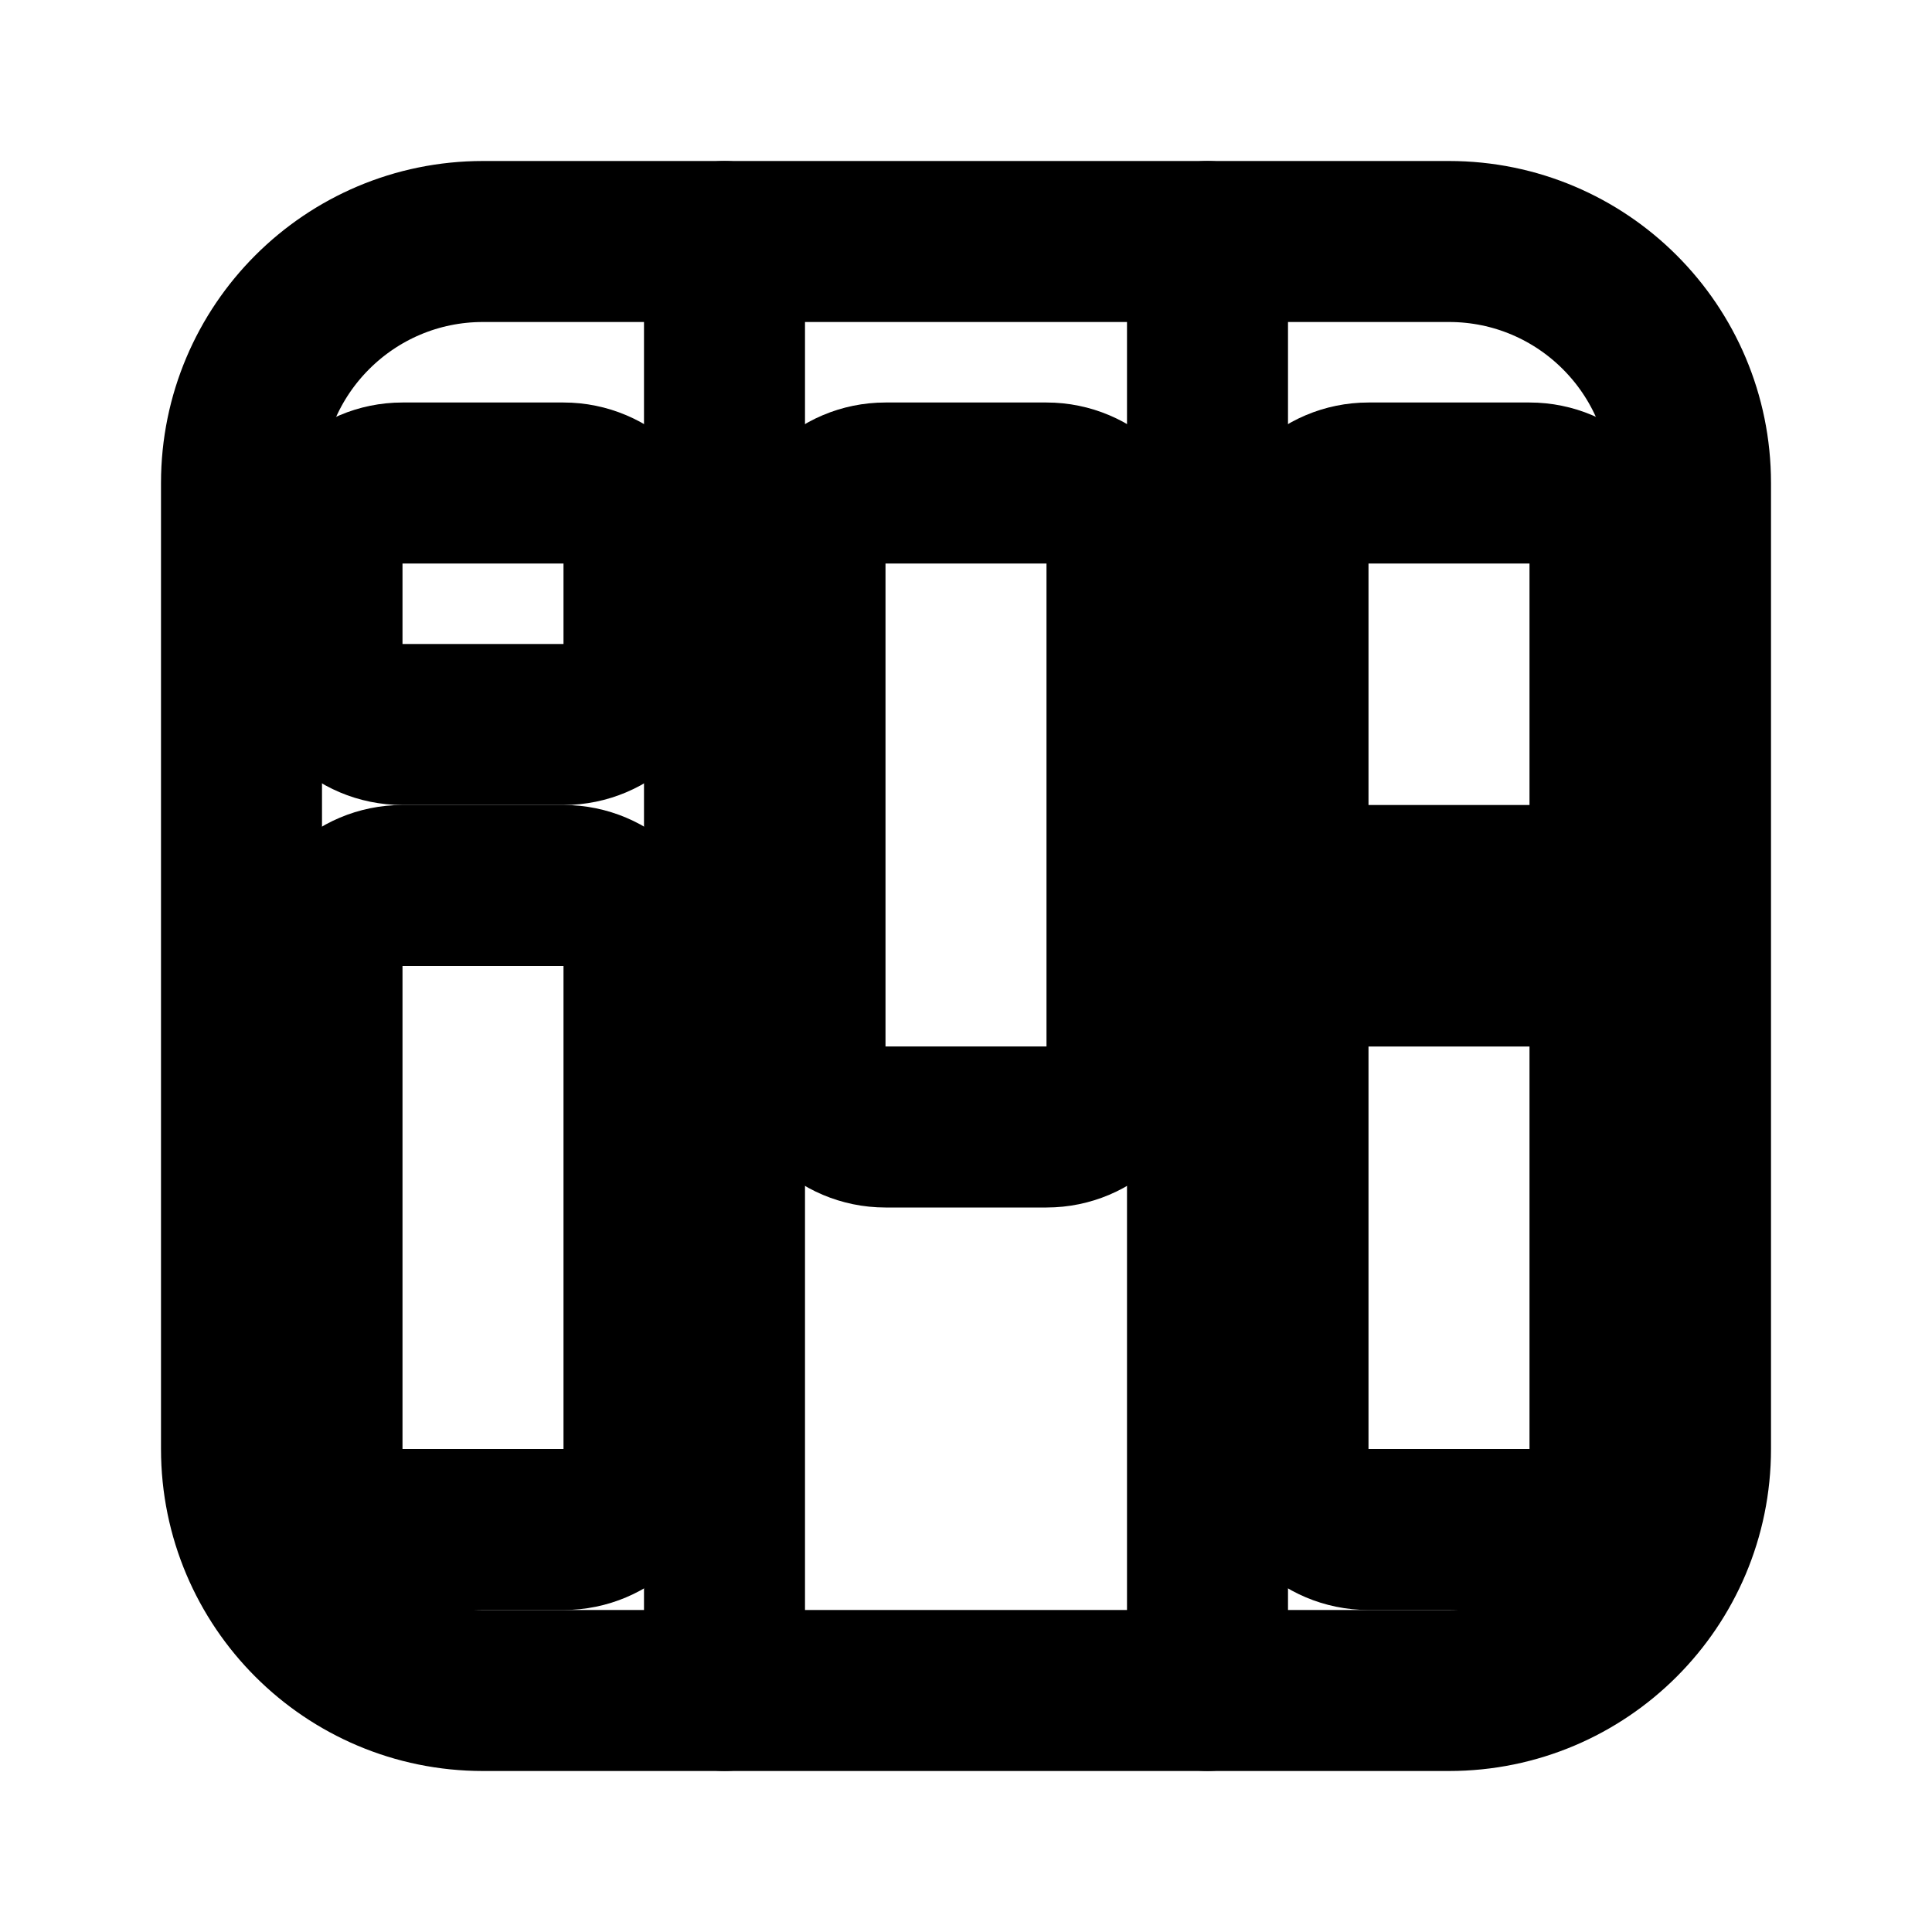
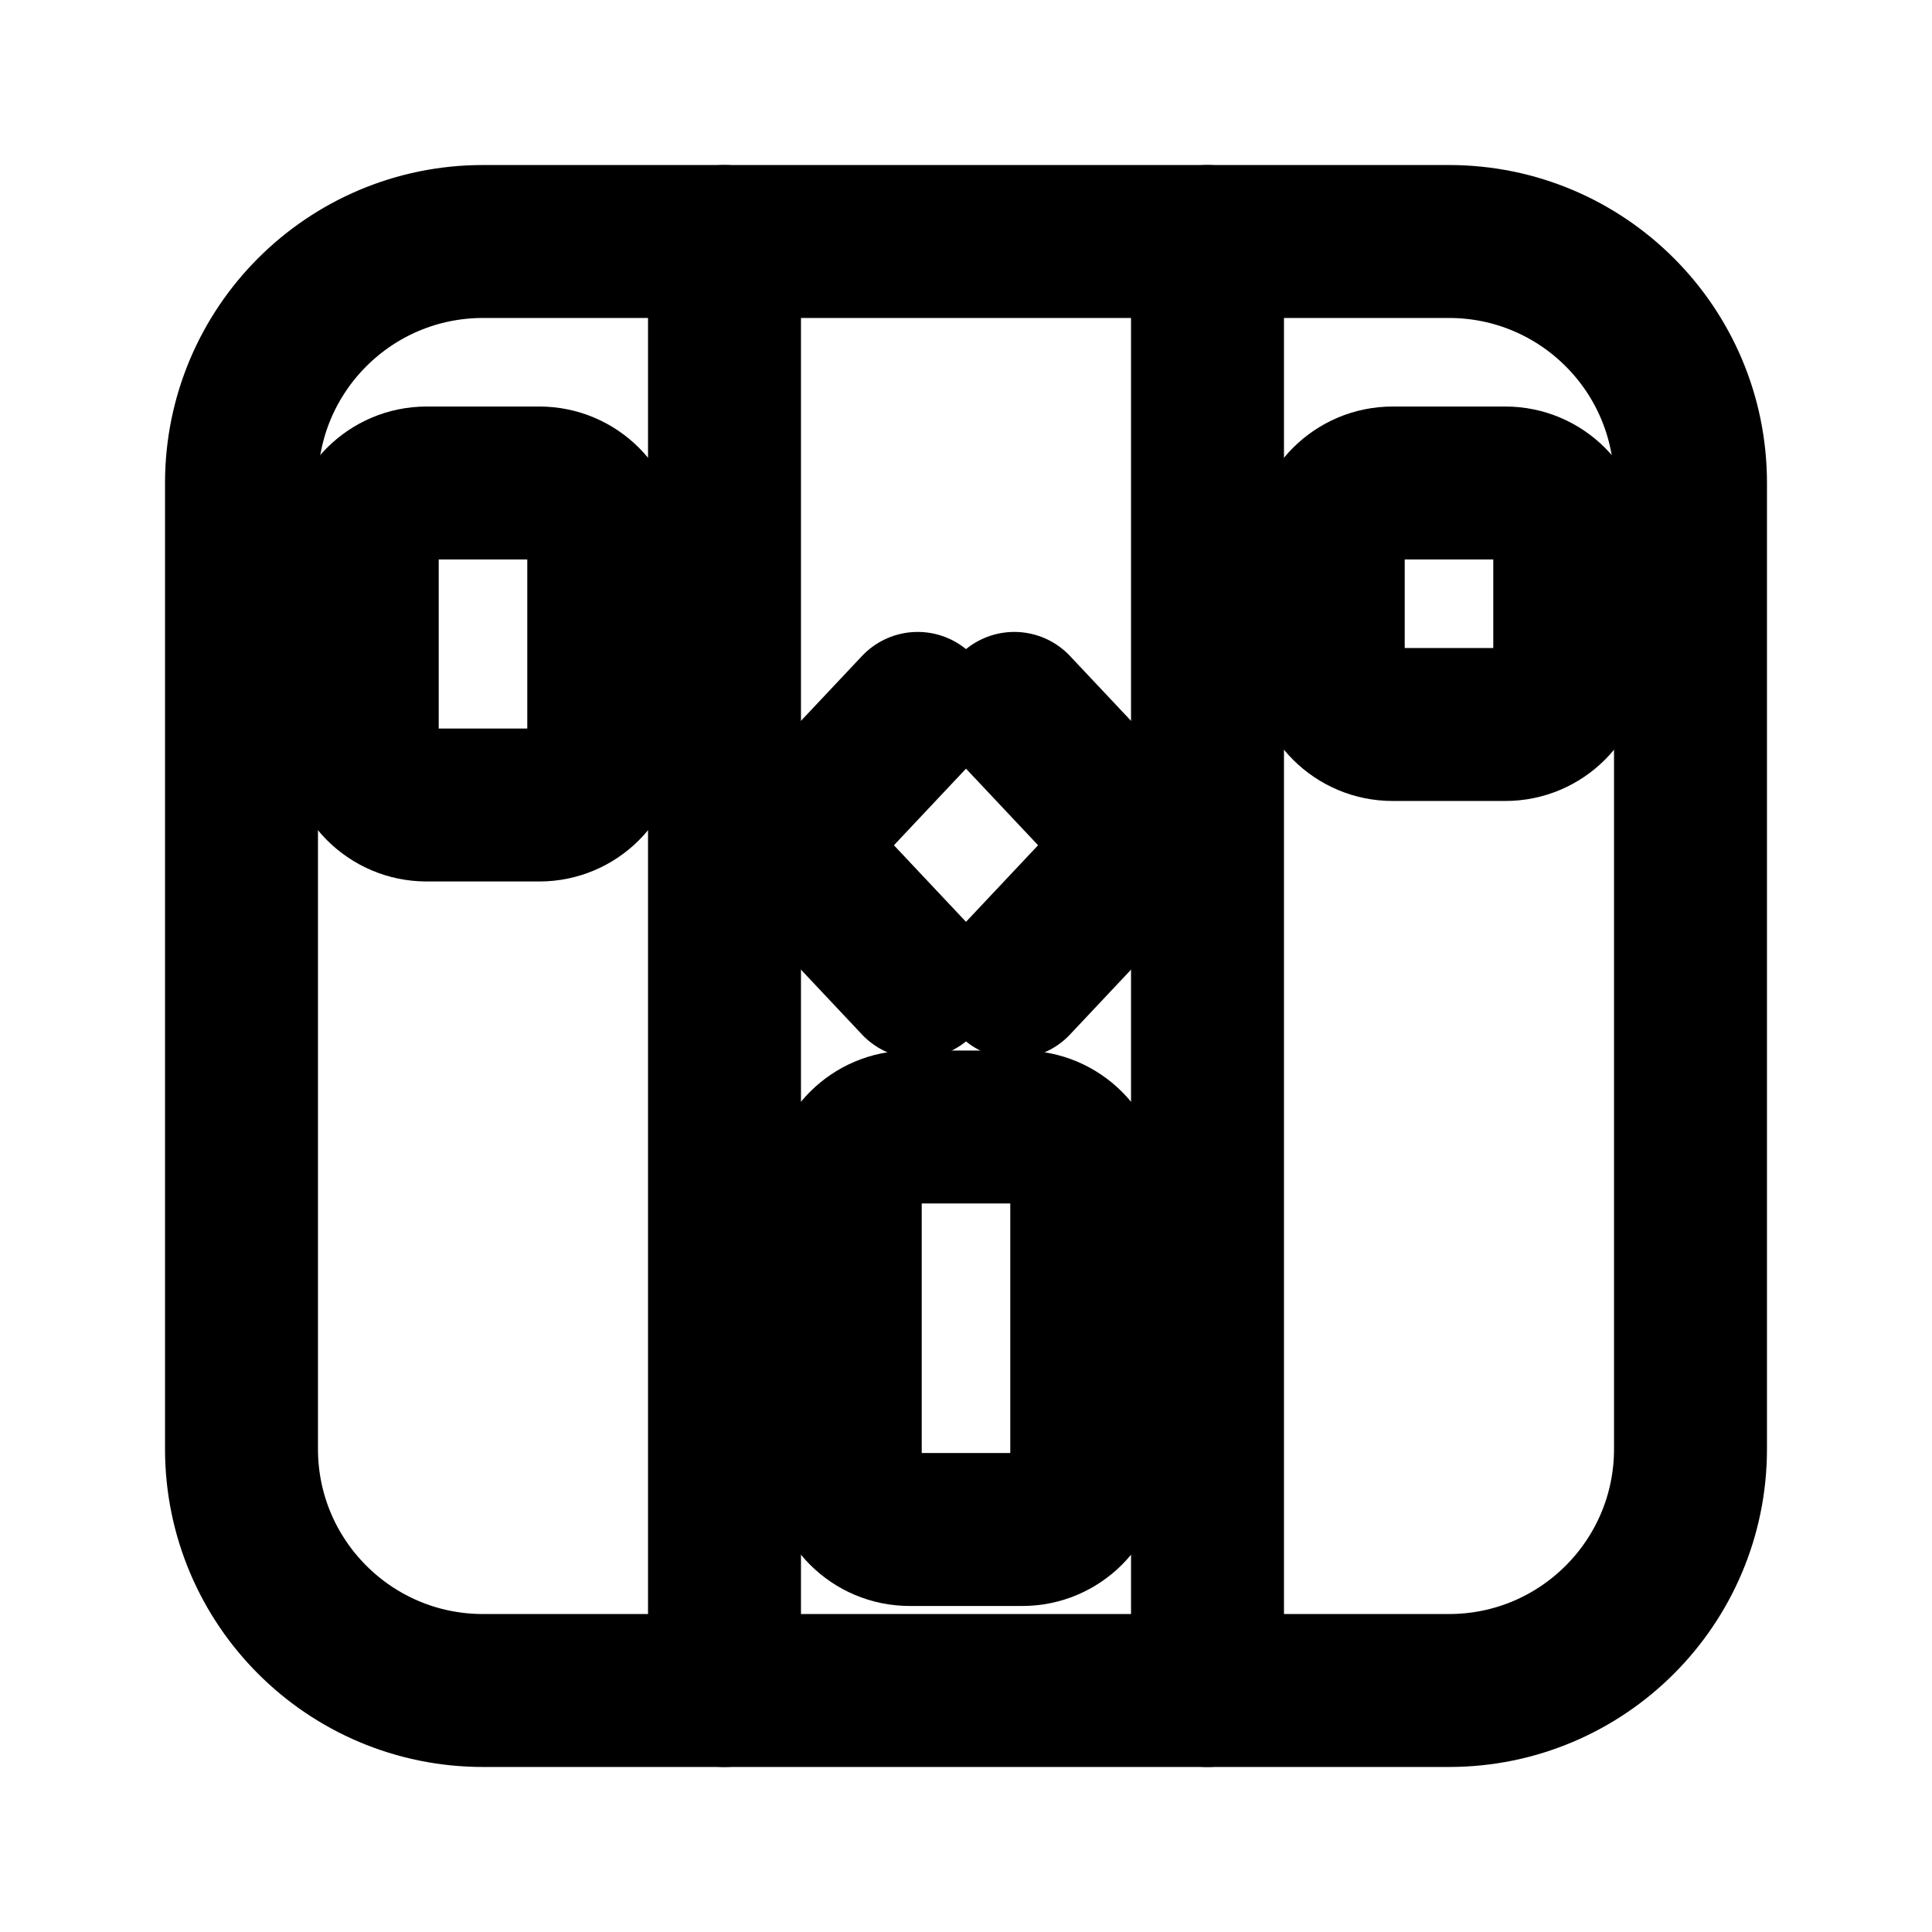
- <svg xmlns="http://www.w3.org/2000/svg" width="16" height="16" viewBox="0 0 24 24" fill="none" stroke="currentColor" stroke-width="2" stroke-linecap="round" stroke-linejoin="round">
+ <svg xmlns="http://www.w3.org/2000/svg" width="24" height="24" viewBox="0 0 24 24" fill="none" stroke="currentColor" stroke-width="1.9" stroke-linecap="round" stroke-linejoin="round">
  <rect x="3" y="3" width="18" height="18" rx="3" />
  <path d="M9 3v18" />
  <path d="M15 3v18" />
-   <rect x="4" y="6" width="4" height="3" rx="1" />
-   <rect x="4" y="11" width="4" height="8" rx="1" />
-   <rect x="10" y="6" width="4" height="8" rx="1" />
-   <rect x="16" y="6" width="4" height="5" rx="1" />
-   <rect x="16" y="12" width="4" height="7" rx="1" />
+   <rect x="4.5" y="6" width="3" height="4" rx="0.8" />
+   <rect x="10.5" y="14" width="3" height="5" rx="0.8" />
+   <rect x="16.5" y="6" width="3" height="3" rx="0.8" />
+   <path d="M11.4 8.8l-1.6 1.7 1.6 1.7" />
+   <path d="M12.6 8.8l1.6 1.7-1.6 1.7" />
</svg>
